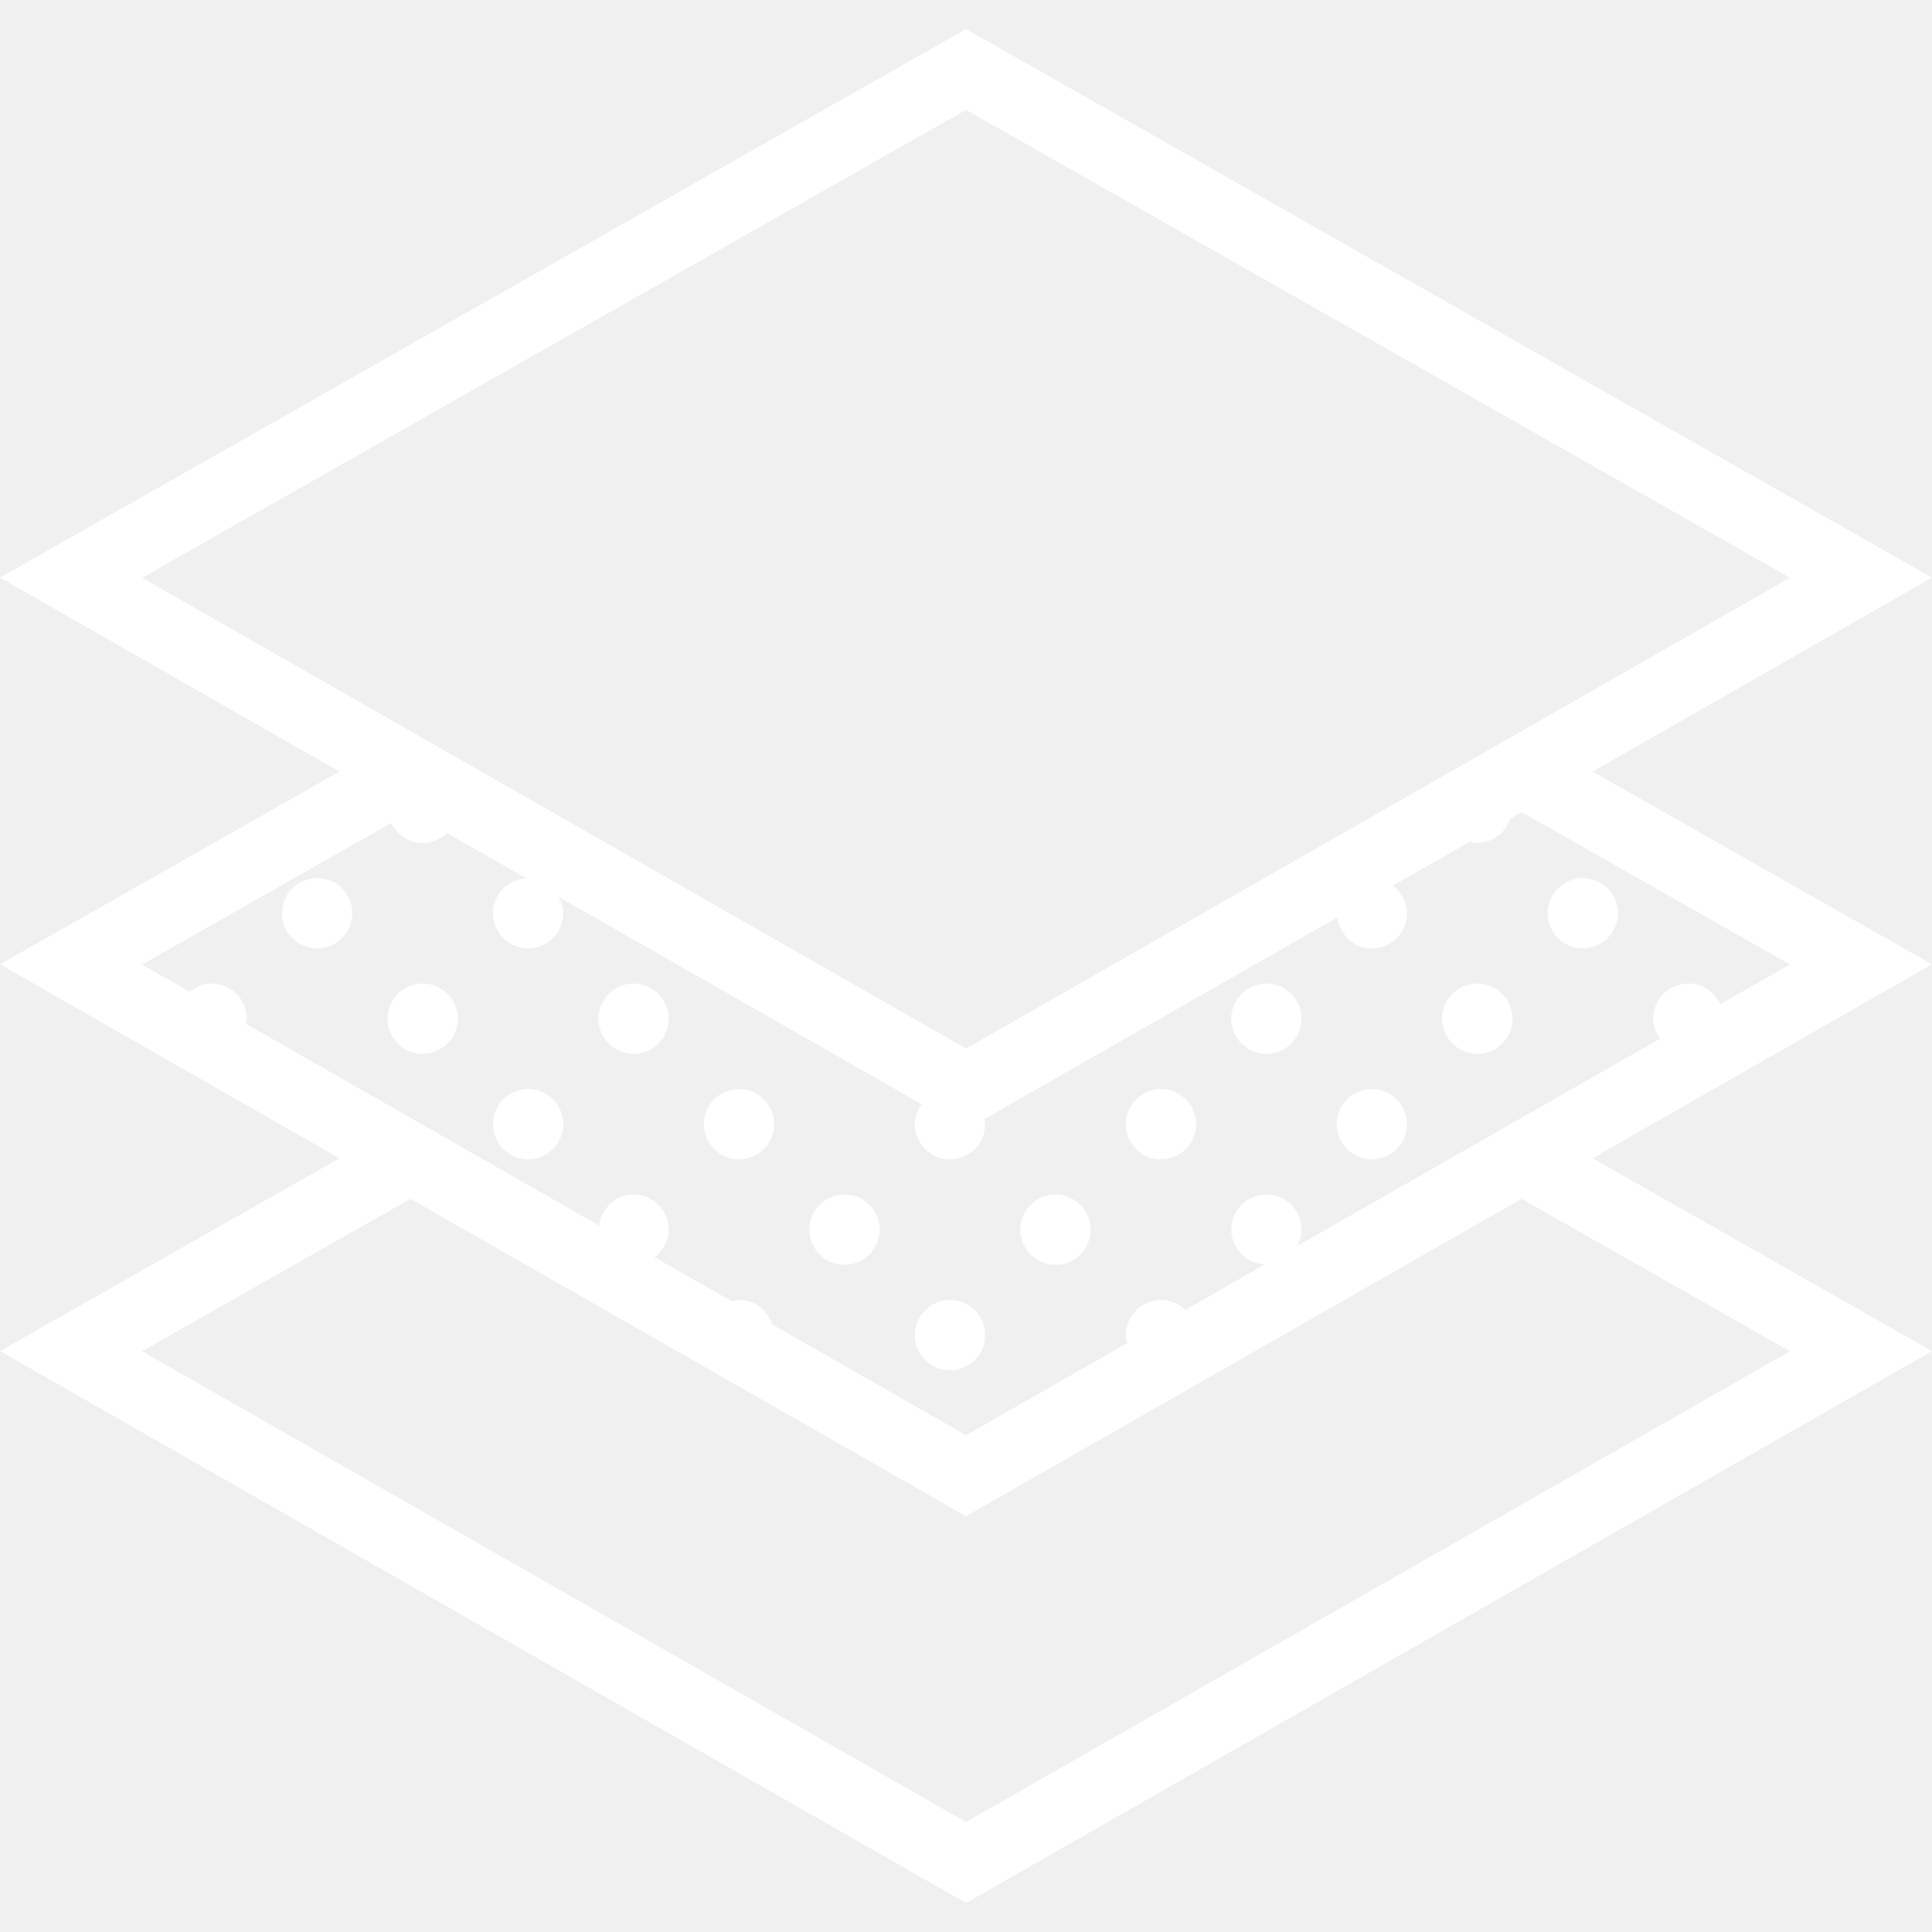
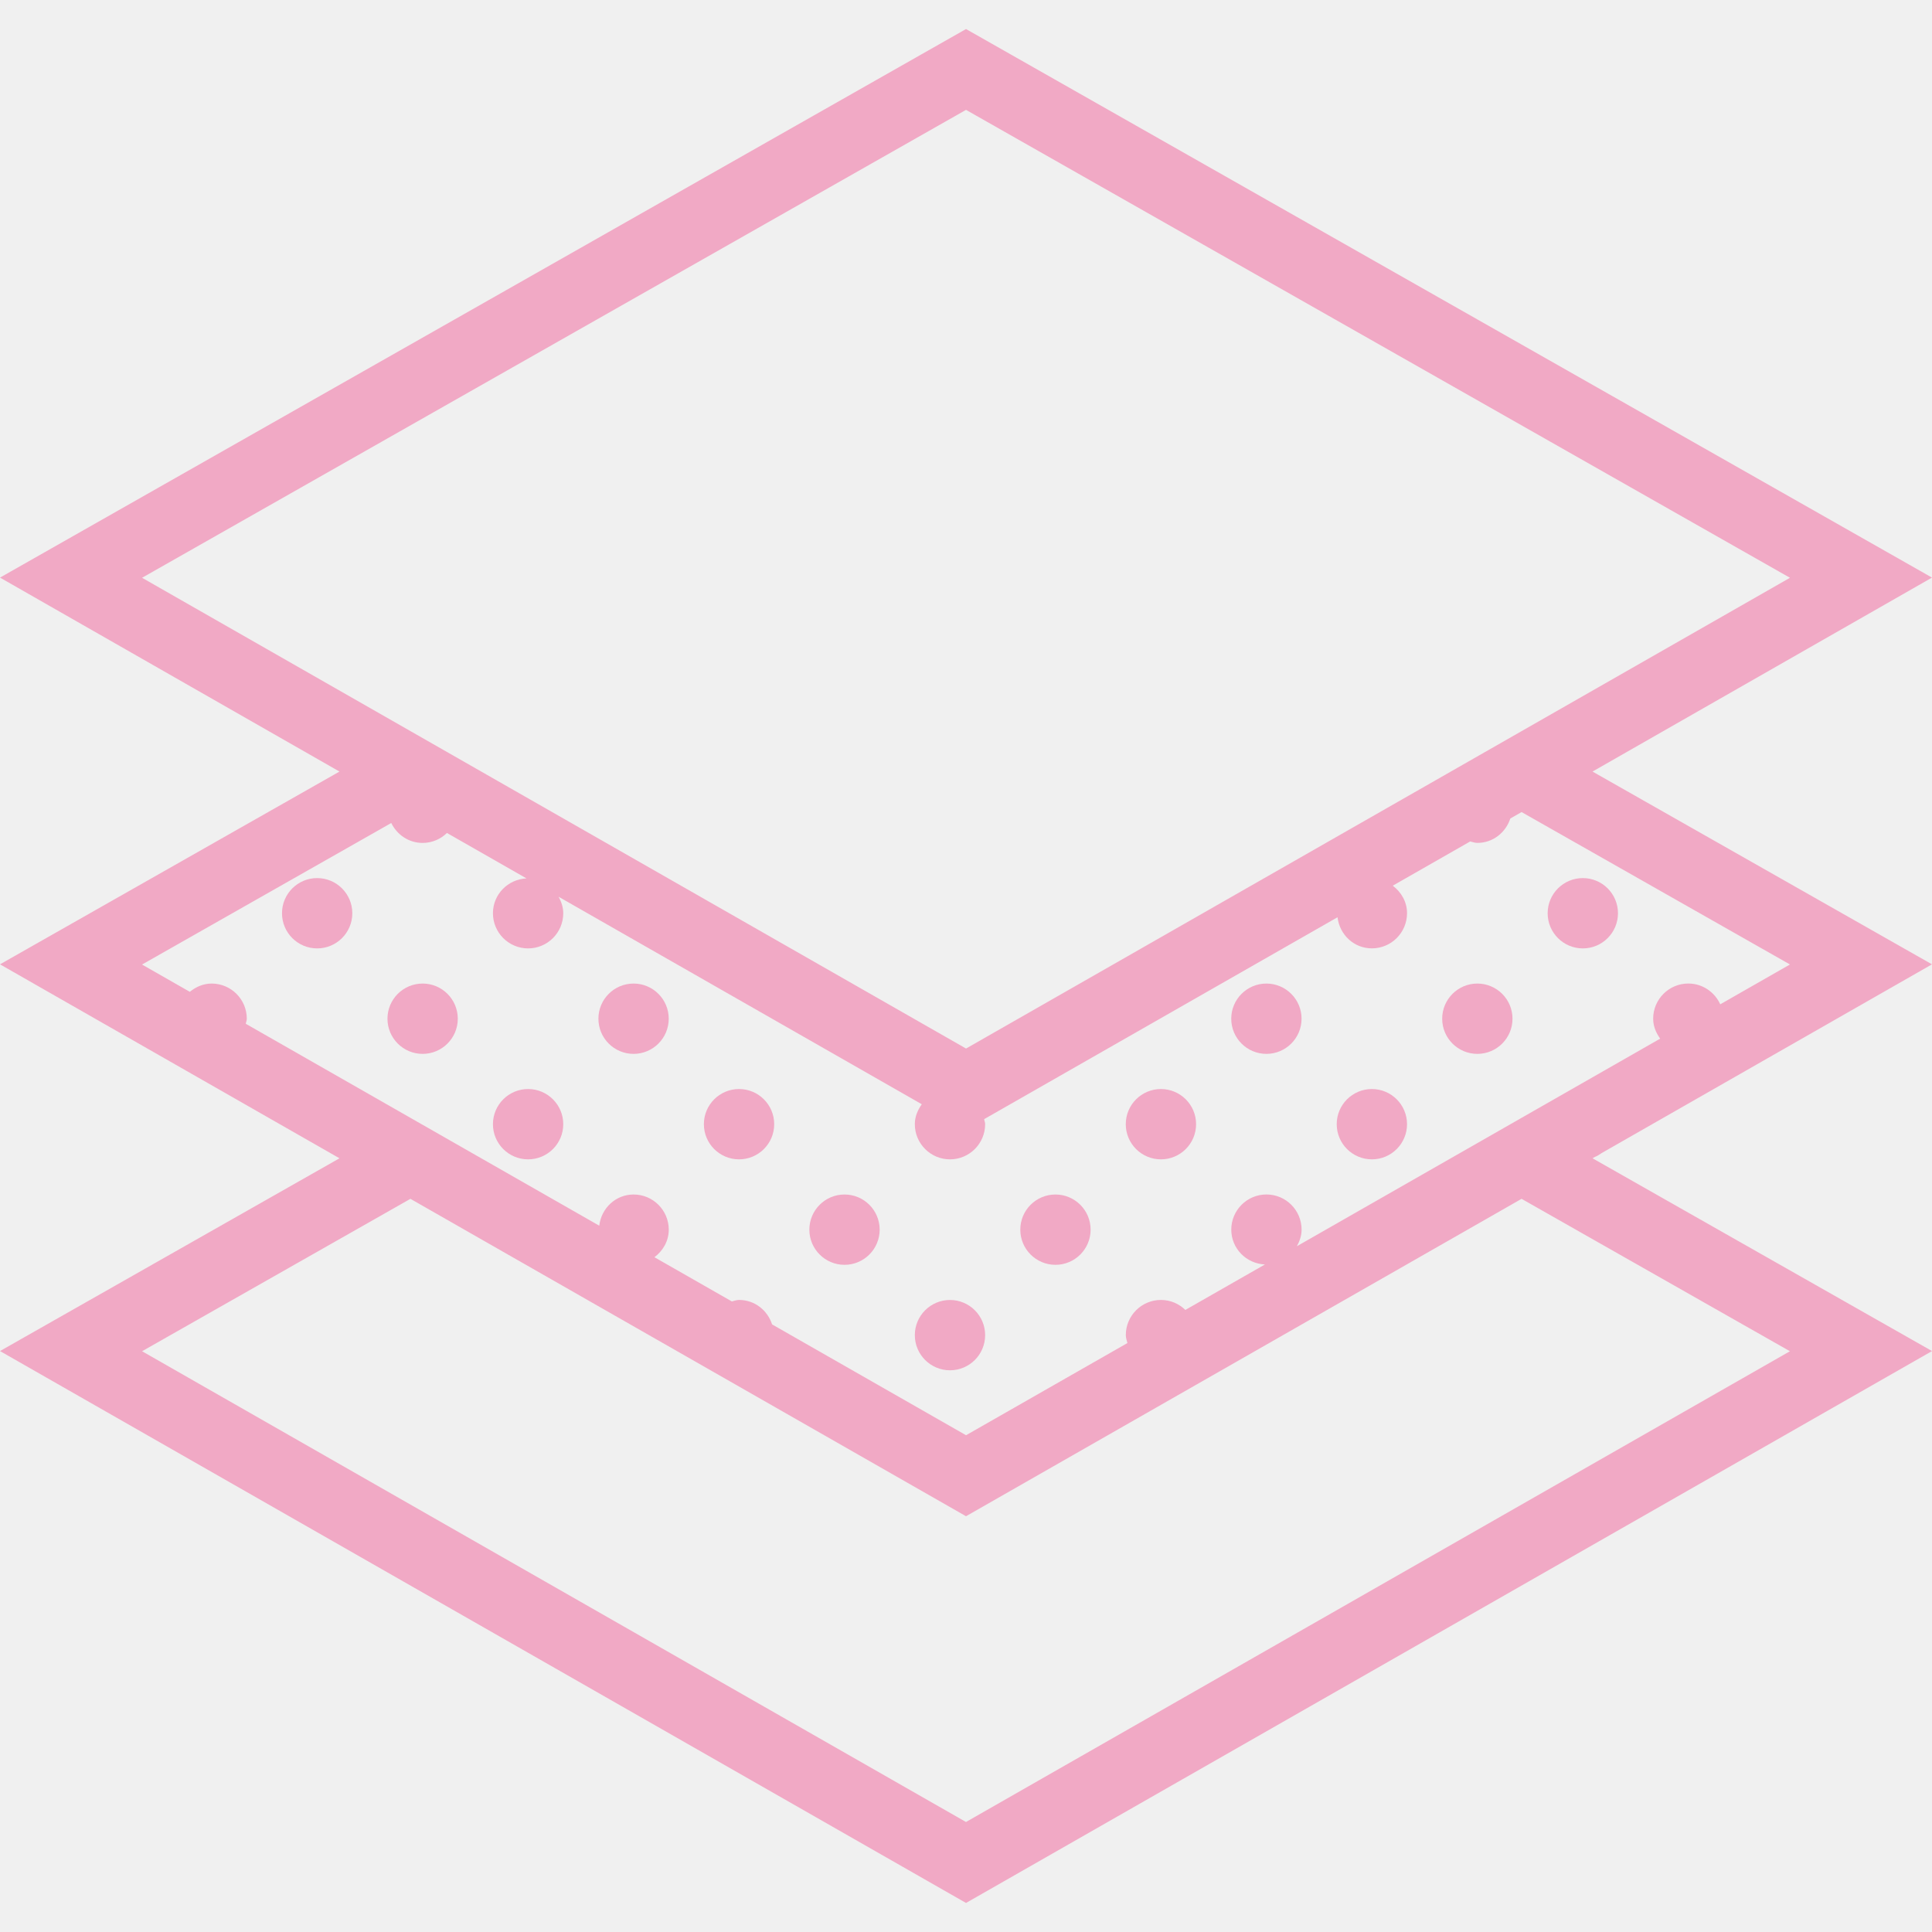
- <svg xmlns="http://www.w3.org/2000/svg" version="1.1" id="Capa_1" x="0px" y="0px" viewBox="0 0 54.953 54.953" style="fill:#fff; enable-background:new 0 0 54.953 54.953;" xml:space="preserve">
+ <svg xmlns="http://www.w3.org/2000/svg" version="1.1" id="Capa_1" x="0px" y="0px" viewBox="0 0 54.953 54.953" style="fill:#F1A9C5; enable-background:new 0 0 54.953 54.953;" xml:space="preserve">
  <g>
    <circle cx="45.021" cy="25.976" r="1" />
    <circle cx="9.021" cy="25.976" r="1" />
    <circle cx="12.021" cy="28.976" r="1" />
    <circle cx="18.021" cy="28.976" r="1" />
    <circle cx="15.021" cy="31.976" r="1" />
    <circle cx="21.021" cy="31.976" r="1" />
    <circle cx="24.021" cy="34.976" r="1" />
    <circle cx="30.021" cy="34.976" r="1" />
    <circle cx="33.021" cy="31.976" r="1" />
    <circle cx="27.021" cy="37.976" r="1" />
    <circle cx="36.021" cy="28.976" r="1" />
    <circle cx="42.021" cy="28.976" r="1" />
    <circle cx="39.021" cy="31.976" r="1" />
    <path d="M45.559,32.796l9.394-5.367l-9.656-5.483l9.656-5.517L27.477,0.826L0,16.429l9.656,5.517L0,27.429l9.656,5.517L0,38.429   l27.477,15.698l27.477-15.698l-9.656-5.483l0.071-0.041C45.439,32.879,45.497,32.837,45.559,32.796z M27.477,3.125l23.436,13.309   l-7.637,4.364l0,0l-15.798,9.026L4.041,16.434L27.477,3.125z M11.129,23.409c0.162,0.333,0.497,0.567,0.892,0.567   c0.27,0,0.512-0.109,0.692-0.283l2.262,1.292c-0.53,0.025-0.954,0.455-0.954,0.991c0,0.552,0.448,1,1,1s1-0.448,1-1   c0-0.173-0.055-0.327-0.132-0.469l10.33,5.902c-0.116,0.163-0.198,0.352-0.198,0.567c0,0.552,0.448,1,1,1s1-0.448,1-1   c0-0.051-0.021-0.094-0.029-0.143l10.052-5.743c0.059,0.496,0.465,0.885,0.977,0.885c0.552,0,1-0.448,1-1   c0-0.325-0.165-0.601-0.406-0.783l2.202-1.258c0.068,0.015,0.132,0.041,0.204,0.041c0.444,0,0.807-0.294,0.938-0.694l0.32-0.183   l7.634,4.335l-1.983,1.133c-0.157-0.347-0.503-0.591-0.908-0.591c-0.552,0-1,0.448-1,1c0,0.216,0.083,0.405,0.199,0.568   l-3.945,2.254l0,0l-6.388,3.65c0.078-0.142,0.134-0.298,0.134-0.472c0-0.552-0.448-1-1-1s-1,0.448-1,1   c0,0.537,0.426,0.967,0.957,0.991l-2.263,1.293c-0.18-0.174-0.423-0.284-0.694-0.284c-0.552,0-1,0.448-1,1   c0,0.08,0.028,0.151,0.046,0.226l-4.59,2.622l-5.517-3.152c-0.13-0.401-0.494-0.696-0.939-0.696c-0.073,0-0.138,0.027-0.206,0.042   l-2.201-1.257c0.241-0.183,0.407-0.458,0.407-0.784c0-0.552-0.448-1-1-1c-0.512,0-0.919,0.391-0.977,0.887L6.991,29.12   c0.007-0.049,0.029-0.093,0.029-0.144c0-0.552-0.448-1-1-1c-0.239,0-0.449,0.095-0.621,0.235l-1.359-0.776L11.129,23.409z    M50.912,38.434l-23.436,13.39L4.041,38.434l7.633-4.335l15.803,9.028l15.802-9.028L50.912,38.434z" />
  </g>
  <g>
</g>
  <g>
</g>
  <g>
</g>
  <g>
</g>
  <g>
</g>
  <g>
</g>
  <g>
</g>
  <g>
</g>
  <g>
</g>
  <g>
</g>
  <g>
</g>
  <g>
</g>
  <g>
</g>
  <g>
</g>
  <g>
</g>
</svg>
